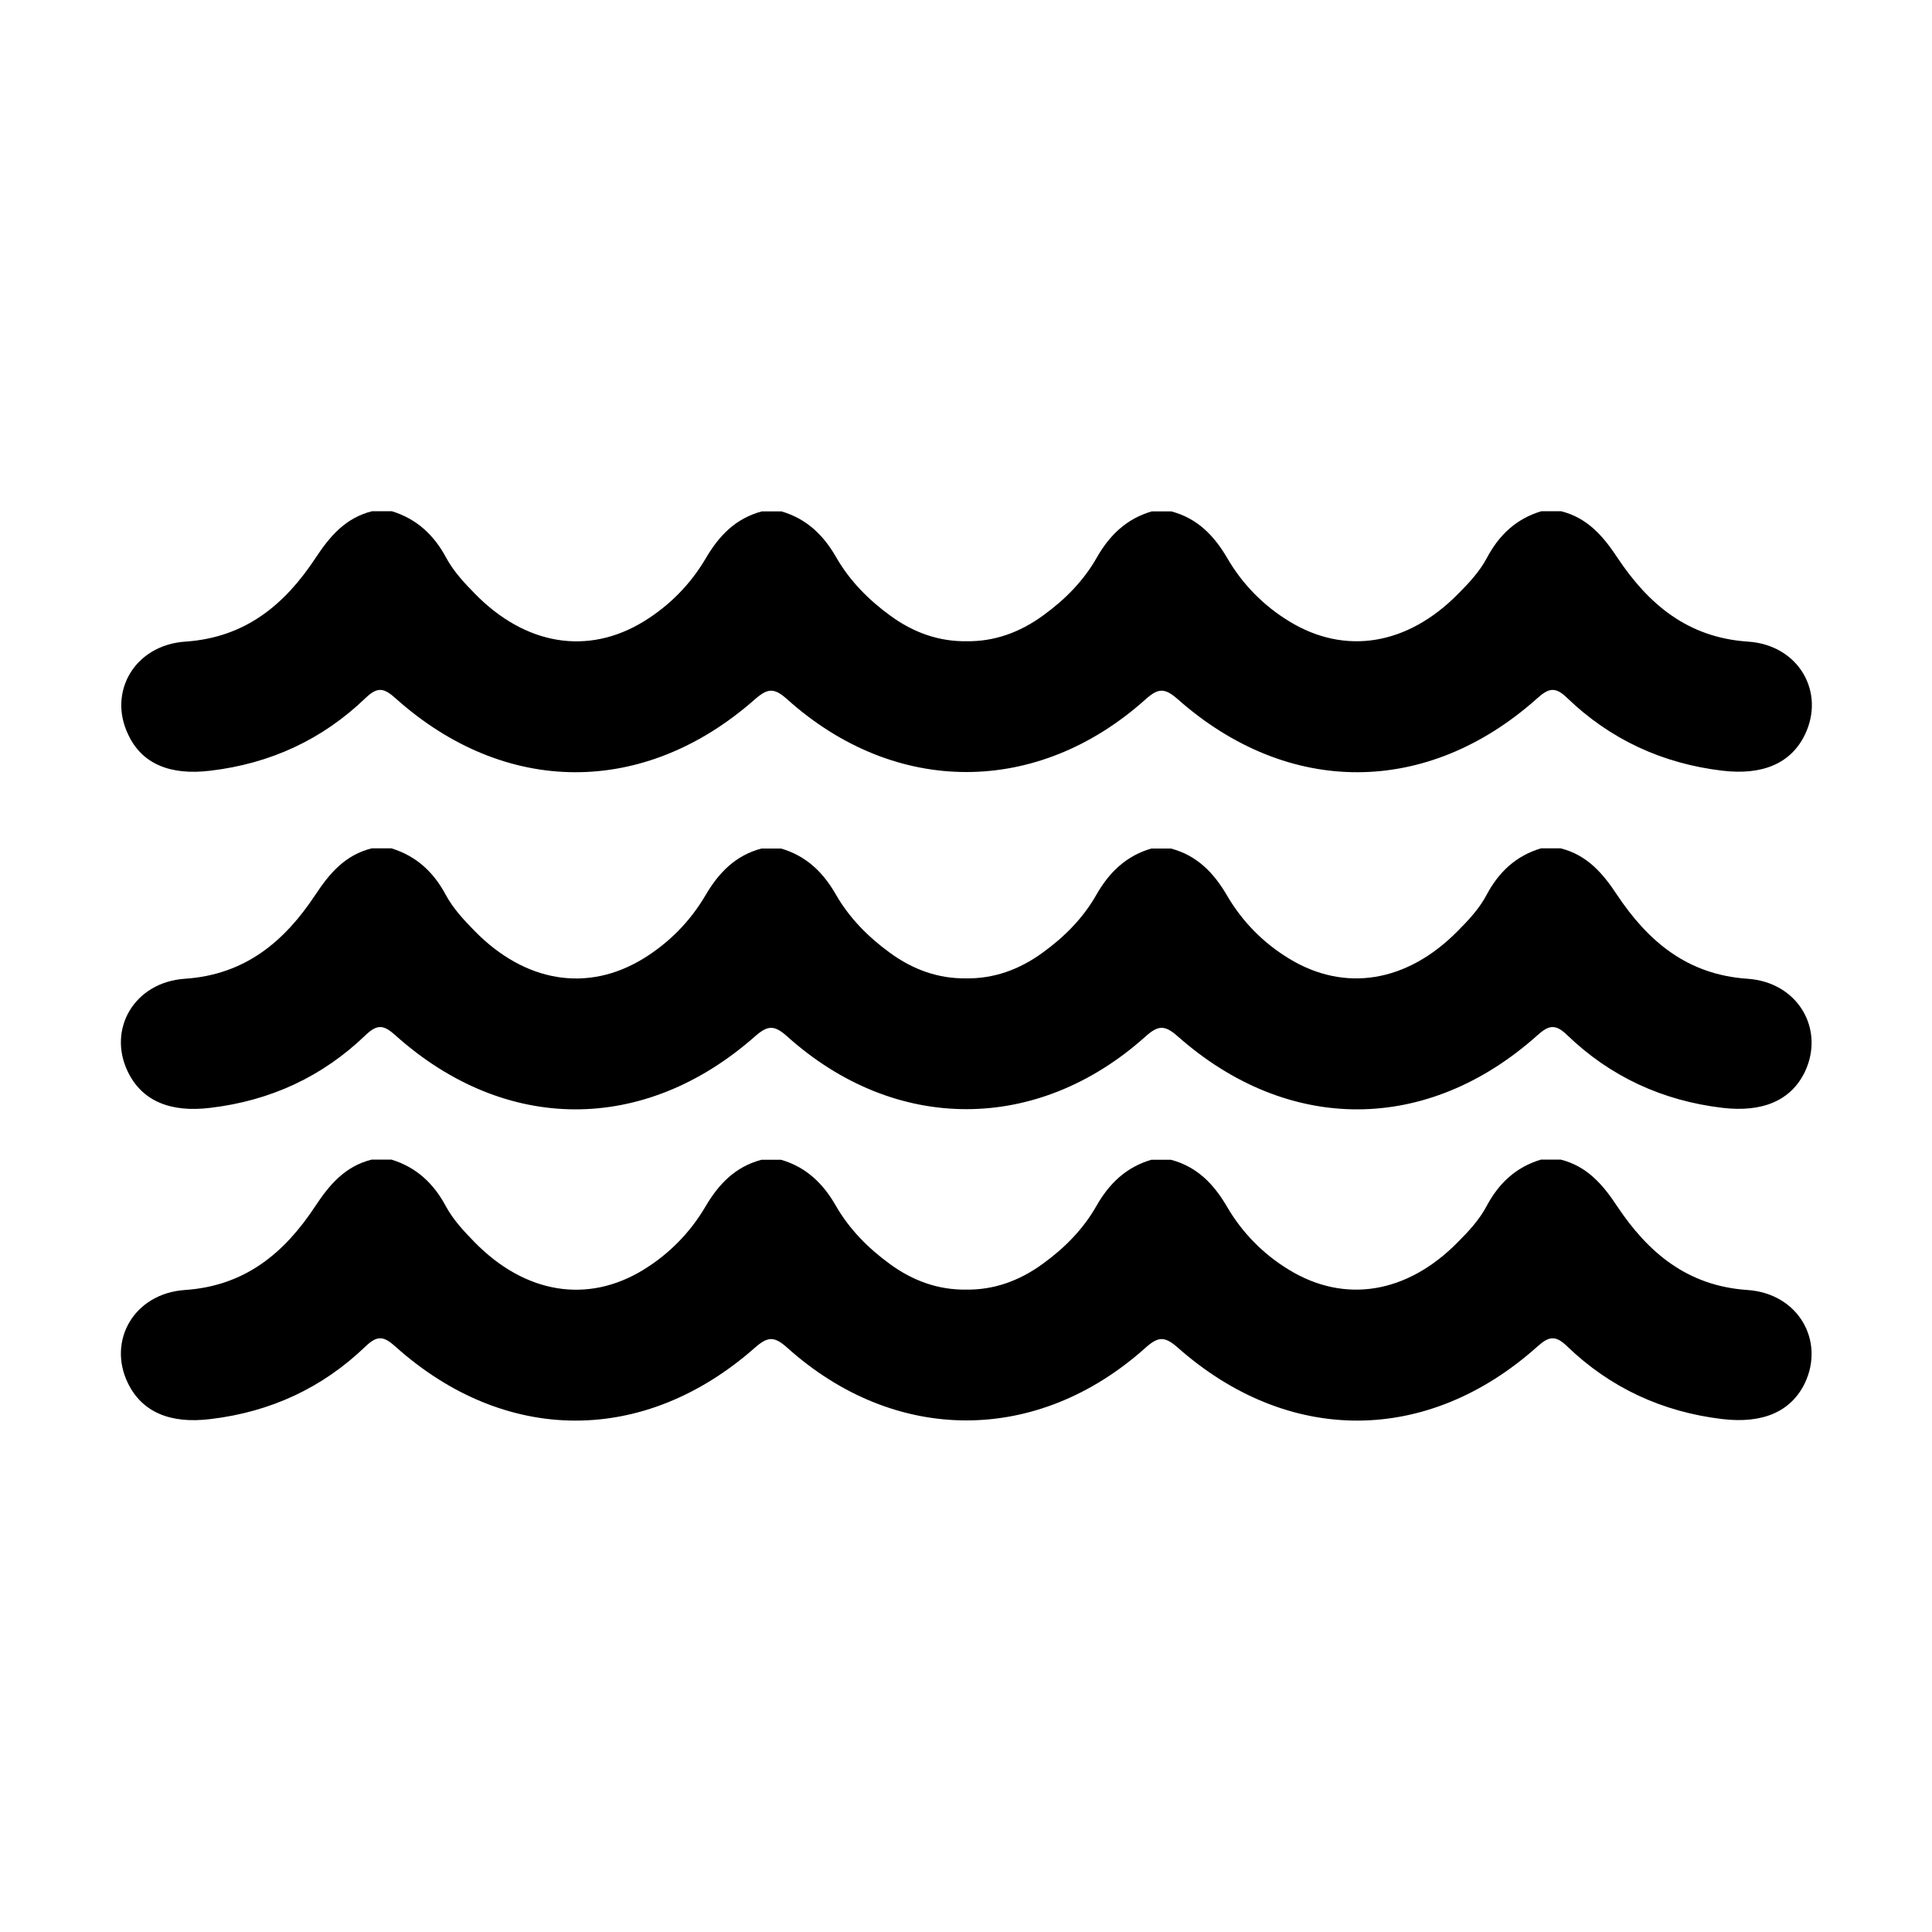
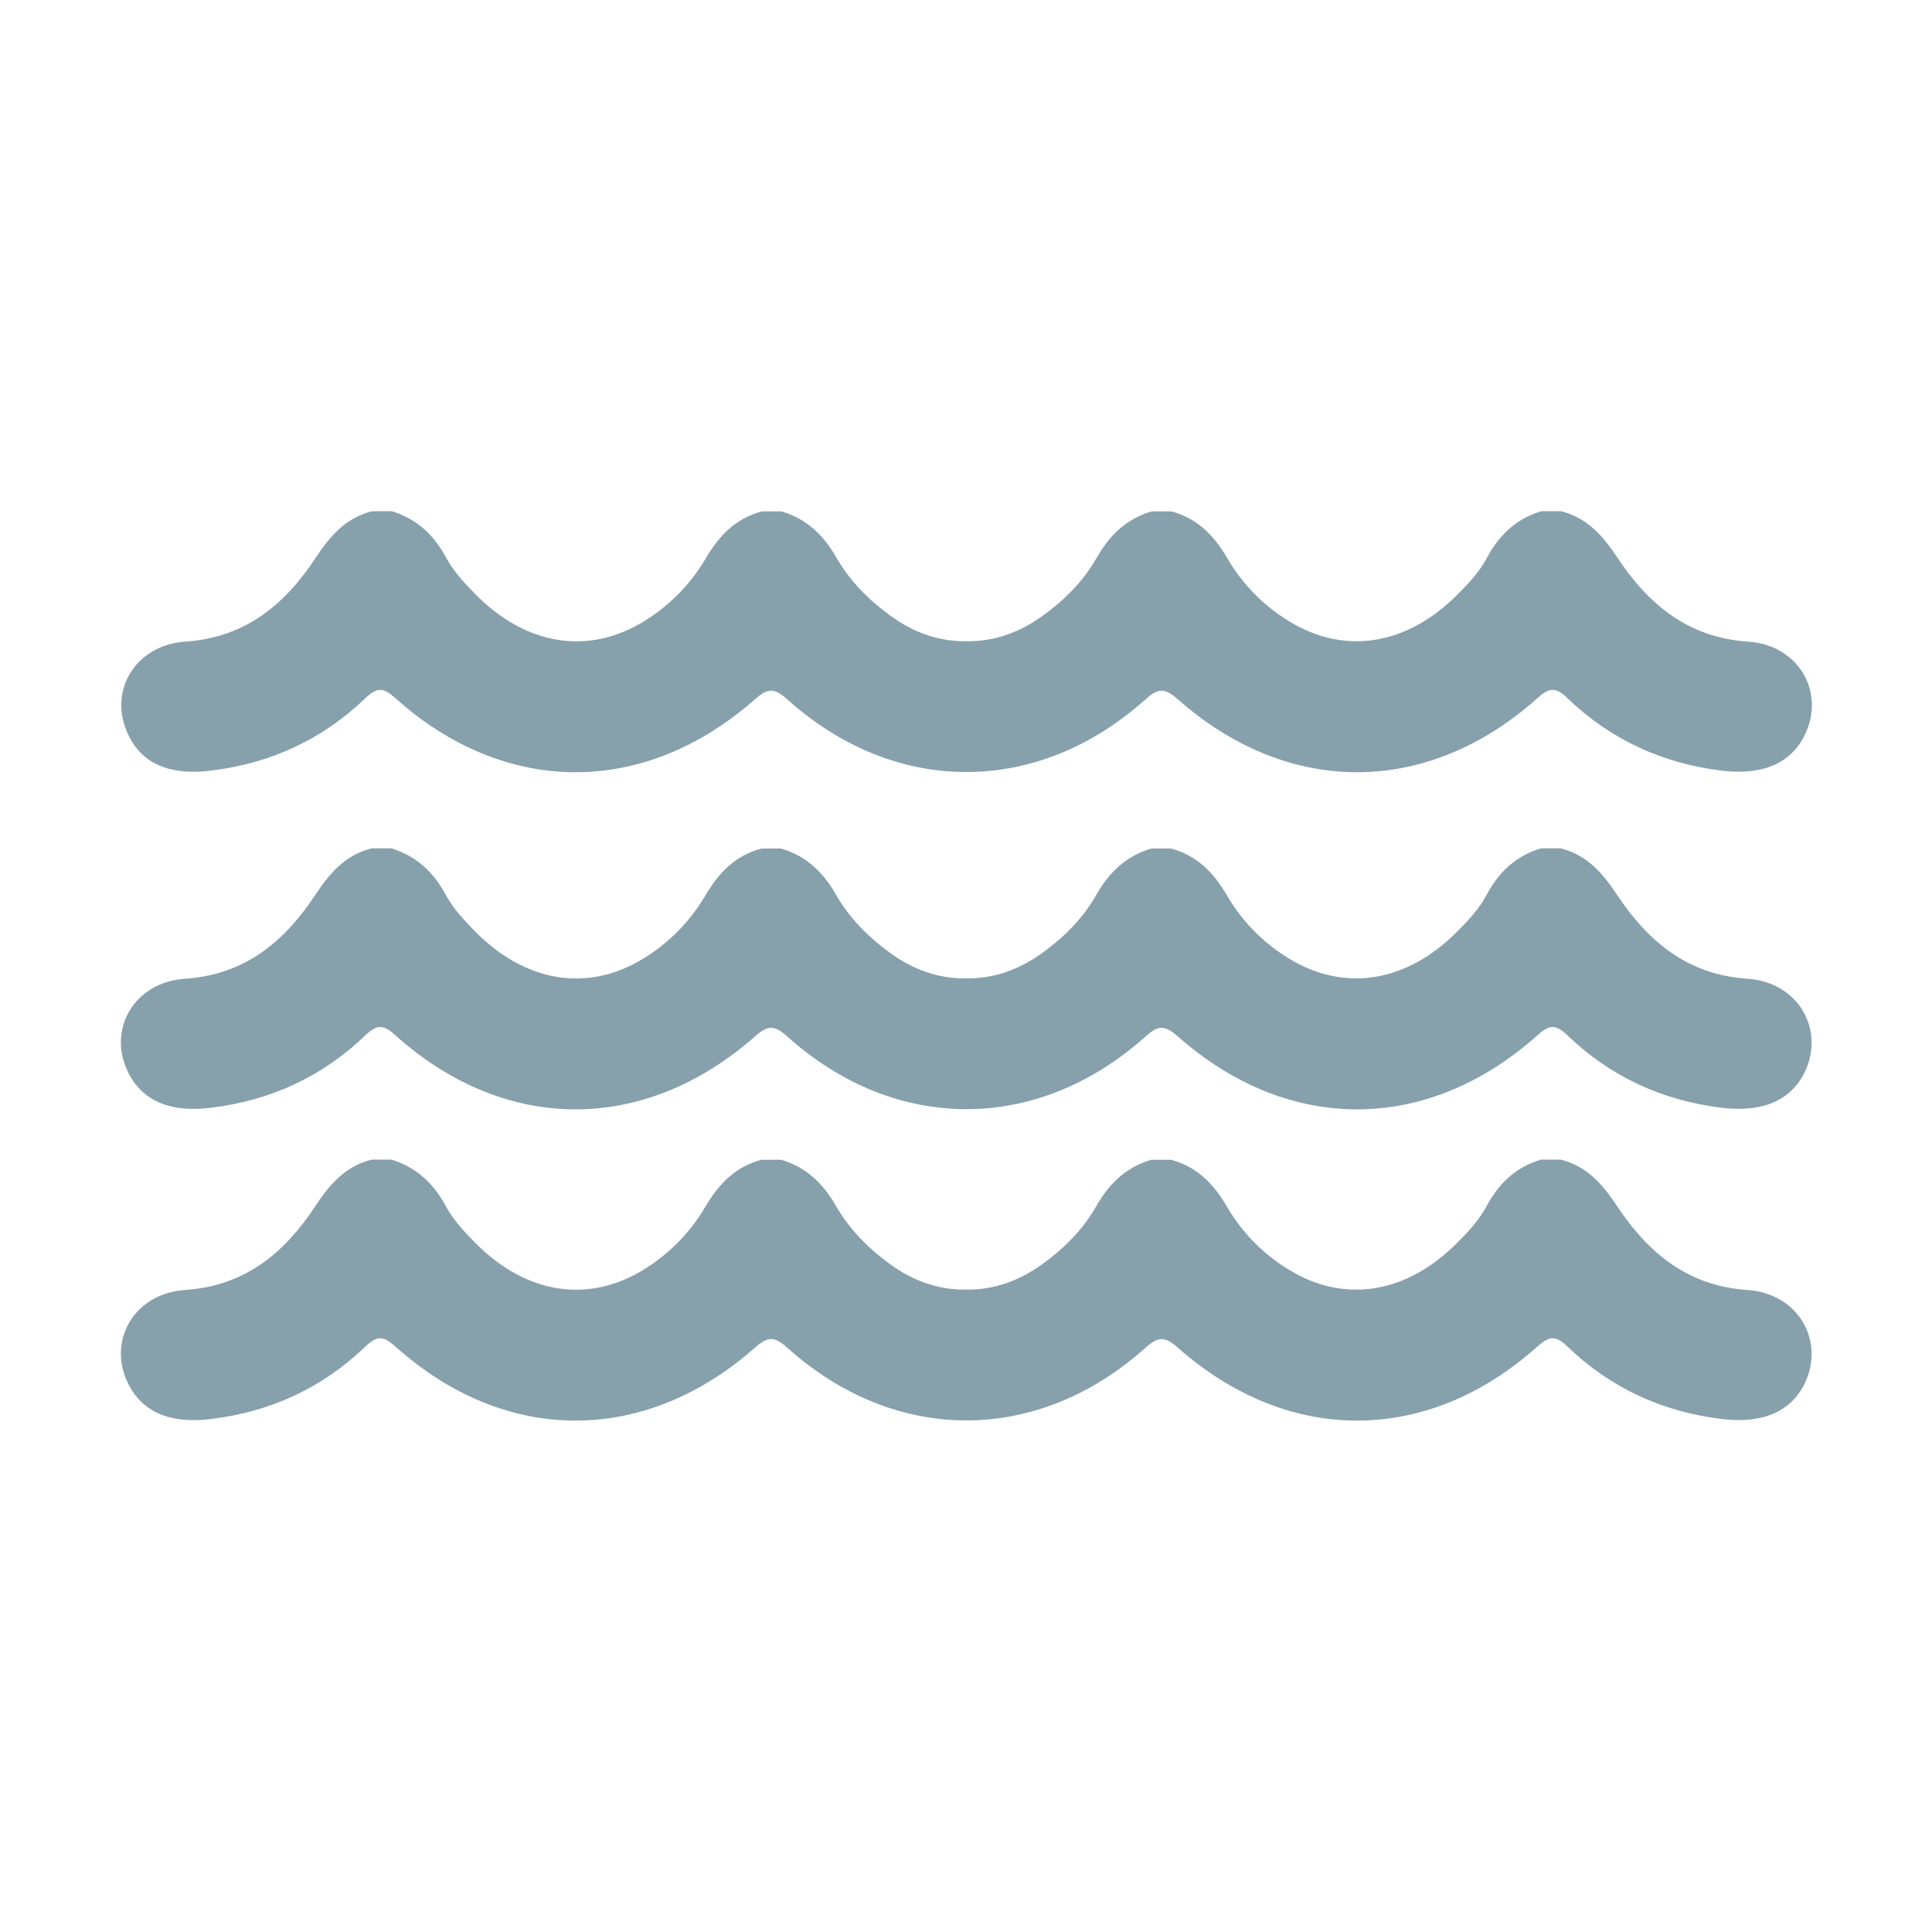
<svg xmlns="http://www.w3.org/2000/svg" height="1000" width="1000">
-   <path d="M109 398.9c31-3.7 57.9-16.1 80.3-37.7 6.3-6 9.6-5 15.5.3 56.7 50.7 128.6 51 185.9.5 6.8-6 10.1-6 16.8 0 28 25.1 60.3 37.6 92.7 37.6 32.3 0 64.7-12.5 92.7-37.6 6.7-6 10-6 16.8 0 57.2 50.5 129.1 50.2 185.9-.5 5.9-5.3 9.3-6.3 15.5-.3 22.4 21.6 49.4 34 80.3 37.7 21 2.5 35.6-3.8 42.8-18.6 10.7-22.1-3.2-46.5-29.5-48.2-31.2-2.1-51.5-19.4-67.5-43.4-7.5-11.4-15.7-20.7-29.2-24.1h-10.2c-13 3.9-21.9 12.3-28.2 24.2-3.8 7.1-9.3 13-14.9 18.6-26.2 26.6-58.5 31.9-87.4 14.2-13.3-8.1-24.2-19.2-32-32.6-6.9-11.8-15.5-20.7-29-24.3h-10.2c-13 3.8-21.8 12.3-28.4 23.9-6.8 12-16.5 21.8-27.7 29.9-12.3 9-25.6 13.6-39.7 13.4-14.2.2-27.5-4.4-39.7-13.4-11.1-8.1-20.8-17.9-27.7-29.9-6.6-11.6-15.4-20.1-28.4-23.9h-10.2c-13.5 3.6-22.1 12.5-29 24.3-7.9 13.4-18.7 24.4-32 32.6-29 17.8-61.3 12.4-87.4-14.2-5.6-5.7-11.1-11.6-14.9-18.6-6.3-11.8-15.2-20.2-28.2-24.2h-10.2c-13.6 3.4-21.7 12.7-29.2 24.1-15.9 24.1-36.2 41.3-67.5 43.4-26.3 1.8-40.2 26.2-29.5 48.2 7 15 21.6 21.2 42.6 18.6zm795.5 107.7c-31.2-2.1-51.5-19.4-67.5-43.4-7.5-11.4-15.7-20.7-29.2-24.1h-10.2c-13 3.9-21.9 12.3-28.2 24.2-3.8 7.1-9.3 13-14.9 18.6-26.2 26.6-58.5 31.9-87.4 14.2-13.3-8.1-24.2-19.2-32-32.6-6.9-11.8-15.5-20.7-29-24.3h-10.2c-13 3.8-21.8 12.3-28.4 23.9-6.8 12-16.5 21.8-27.7 29.9-12.3 9-25.6 13.6-39.7 13.4-14.2.2-27.5-4.4-39.7-13.4-11.1-8.1-20.8-17.9-27.7-29.9-6.6-11.6-15.4-20.1-28.4-23.9h-10.2c-13.5 3.6-22.1 12.5-29 24.3-7.9 13.4-18.7 24.4-32 32.6-29 17.8-61.3 12.4-87.4-14.2-5.6-5.7-11.1-11.6-14.9-18.6-6.3-11.8-15.2-20.2-28.2-24.2h-10.2c-13.6 3.4-21.7 12.7-29.2 24.1-15.9 24-36.2 41.3-67.5 43.4-26.3 1.8-40.2 26.2-29.5 48.2 7.3 15 21.9 21.2 42.8 18.6 31-3.7 57.9-16.1 80.3-37.7 6.3-6 9.6-5 15.5.3 56.7 50.7 128.6 51 185.9.5 6.8-6 10.1-6 16.8 0 28 25.1 60.3 37.6 92.7 37.6 32.3 0 64.7-12.5 92.7-37.6 6.7-6 10-6 16.8 0 57.2 50.5 129.1 50.2 185.9-.5 5.9-5.3 9.3-6.3 15.5-.3 22.4 21.6 49.4 34 80.3 37.7 21 2.5 35.6-3.8 42.8-18.6 10.4-22-3.4-46.4-29.7-48.2zm0 161.1c-31.2-2.1-51.5-19.4-67.5-43.4-7.5-11.4-15.7-20.7-29.2-24.1h-10.2c-13 3.9-21.9 12.3-28.2 24.2-3.8 7.1-9.3 13-14.9 18.6-26.2 26.6-58.5 31.9-87.4 14.2-13.3-8.1-24.2-19.2-32-32.6-6.9-11.8-15.5-20.7-29-24.3h-10.2c-13 3.8-21.8 12.3-28.4 23.9-6.8 12-16.5 21.8-27.7 29.9-12.3 9-25.6 13.6-39.7 13.4-14.2.2-27.5-4.4-39.7-13.4-11.1-8.1-20.8-17.9-27.7-29.9-6.6-11.6-15.4-20.1-28.4-23.9h-10.2c-13.5 3.6-22.1 12.5-29 24.3-7.9 13.4-18.7 24.4-32 32.6-29 17.8-61.3 12.4-87.4-14.2-5.6-5.7-11.1-11.6-14.9-18.6-6.3-11.8-15.2-20.2-28.2-24.2h-10.2c-13.6 3.4-21.7 12.7-29.2 24.1-15.9 24.1-36.2 41.3-67.5 43.4-26.3 1.8-40.2 26.2-29.5 48.2 7.3 15 21.9 21.2 42.8 18.6 31-3.7 57.9-16.1 80.3-37.7 6.3-6 9.6-5 15.5.3 56.7 50.7 128.6 51 185.9.5 6.8-6 10.1-6 16.8 0 28 25.1 60.3 37.6 92.7 37.6 32.3 0 64.7-12.5 92.7-37.6 6.7-6 10-6 16.8 0 57.2 50.5 129.1 50.2 185.9-.5 5.9-5.3 9.3-6.3 15.5-.3 22.4 21.6 49.4 34 80.3 37.7 21 2.5 35.6-3.8 42.8-18.6 10.4-22-3.4-46.4-29.7-48.2z" />
+   <style> .weatherIcon{fill: rgb(134, 161, 172)}</style>
+   <path class="weatherIcon" d="M109 398.9c31-3.7 57.9-16.1 80.3-37.7 6.3-6 9.6-5 15.5.3 56.7 50.7 128.6 51 185.9.5 6.8-6 10.1-6 16.8 0 28 25.1 60.3 37.6 92.7 37.6 32.3 0 64.7-12.5 92.7-37.6 6.7-6 10-6 16.8 0 57.2 50.5 129.1 50.2 185.9-.5 5.9-5.3 9.3-6.3 15.5-.3 22.4 21.6 49.4 34 80.3 37.7 21 2.5 35.6-3.8 42.8-18.6 10.7-22.1-3.2-46.5-29.5-48.2-31.2-2.1-51.5-19.4-67.5-43.4-7.5-11.4-15.7-20.7-29.2-24.1h-10.2c-13 3.9-21.9 12.3-28.2 24.2-3.8 7.1-9.3 13-14.9 18.6-26.2 26.6-58.5 31.9-87.4 14.2-13.3-8.1-24.2-19.2-32-32.6-6.9-11.8-15.5-20.7-29-24.3h-10.2c-13 3.8-21.8 12.3-28.4 23.9-6.8 12-16.5 21.8-27.7 29.9-12.3 9-25.6 13.6-39.7 13.4-14.2.2-27.5-4.4-39.7-13.4-11.1-8.1-20.8-17.9-27.7-29.9-6.6-11.6-15.4-20.1-28.4-23.9h-10.2c-13.5 3.6-22.1 12.5-29 24.3-7.9 13.4-18.7 24.4-32 32.6-29 17.8-61.3 12.4-87.4-14.2-5.6-5.7-11.1-11.6-14.9-18.6-6.3-11.8-15.2-20.2-28.2-24.2h-10.2c-13.6 3.4-21.7 12.7-29.2 24.1-15.9 24.1-36.2 41.3-67.5 43.4-26.3 1.8-40.2 26.2-29.5 48.2 7 15 21.6 21.2 42.6 18.6zm795.5 107.7c-31.2-2.1-51.5-19.4-67.5-43.4-7.5-11.4-15.7-20.7-29.2-24.1h-10.2c-13 3.9-21.9 12.3-28.2 24.2-3.8 7.1-9.3 13-14.9 18.6-26.2 26.6-58.5 31.9-87.4 14.2-13.3-8.1-24.2-19.2-32-32.6-6.9-11.8-15.5-20.7-29-24.3h-10.2c-13 3.8-21.8 12.3-28.4 23.9-6.8 12-16.5 21.8-27.7 29.9-12.3 9-25.6 13.6-39.7 13.4-14.2.2-27.5-4.4-39.7-13.4-11.1-8.1-20.8-17.9-27.7-29.9-6.6-11.6-15.4-20.1-28.4-23.9h-10.2c-13.5 3.6-22.1 12.5-29 24.3-7.9 13.4-18.7 24.4-32 32.6-29 17.8-61.3 12.4-87.4-14.2-5.6-5.7-11.1-11.6-14.9-18.6-6.3-11.8-15.2-20.2-28.2-24.2h-10.2c-13.6 3.4-21.7 12.7-29.2 24.1-15.9 24-36.2 41.3-67.5 43.4-26.3 1.8-40.2 26.2-29.5 48.2 7.3 15 21.9 21.2 42.8 18.6 31-3.7 57.9-16.1 80.3-37.7 6.3-6 9.6-5 15.5.3 56.7 50.7 128.6 51 185.9.5 6.8-6 10.1-6 16.8 0 28 25.1 60.3 37.6 92.7 37.6 32.3 0 64.7-12.5 92.7-37.6 6.7-6 10-6 16.8 0 57.2 50.5 129.1 50.2 185.9-.5 5.9-5.3 9.3-6.3 15.5-.3 22.4 21.6 49.4 34 80.3 37.7 21 2.5 35.6-3.8 42.8-18.6 10.4-22-3.4-46.4-29.7-48.2zm0 161.1c-31.2-2.1-51.5-19.4-67.5-43.4-7.5-11.4-15.7-20.7-29.2-24.1h-10.2c-13 3.9-21.9 12.3-28.2 24.2-3.8 7.1-9.3 13-14.9 18.6-26.2 26.6-58.5 31.9-87.4 14.2-13.3-8.1-24.2-19.2-32-32.6-6.9-11.8-15.5-20.7-29-24.3h-10.2c-13 3.8-21.8 12.3-28.4 23.9-6.8 12-16.5 21.8-27.7 29.9-12.3 9-25.6 13.6-39.7 13.4-14.2.2-27.5-4.4-39.7-13.4-11.1-8.1-20.8-17.9-27.7-29.9-6.6-11.6-15.4-20.1-28.4-23.9h-10.2c-13.5 3.6-22.1 12.5-29 24.3-7.9 13.4-18.7 24.4-32 32.6-29 17.8-61.3 12.4-87.4-14.2-5.6-5.7-11.1-11.6-14.9-18.6-6.3-11.8-15.2-20.2-28.2-24.2h-10.2c-13.6 3.4-21.7 12.7-29.2 24.1-15.9 24.1-36.2 41.3-67.5 43.4-26.3 1.8-40.2 26.2-29.5 48.2 7.3 15 21.9 21.2 42.8 18.6 31-3.7 57.9-16.1 80.3-37.7 6.3-6 9.6-5 15.5.3 56.7 50.7 128.6 51 185.9.5 6.8-6 10.1-6 16.8 0 28 25.1 60.3 37.6 92.7 37.6 32.3 0 64.7-12.5 92.7-37.6 6.7-6 10-6 16.8 0 57.2 50.5 129.1 50.2 185.9-.5 5.9-5.3 9.3-6.3 15.5-.3 22.4 21.6 49.4 34 80.3 37.7 21 2.5 35.6-3.8 42.8-18.6 10.4-22-3.4-46.4-29.7-48.2z" />
</svg>
